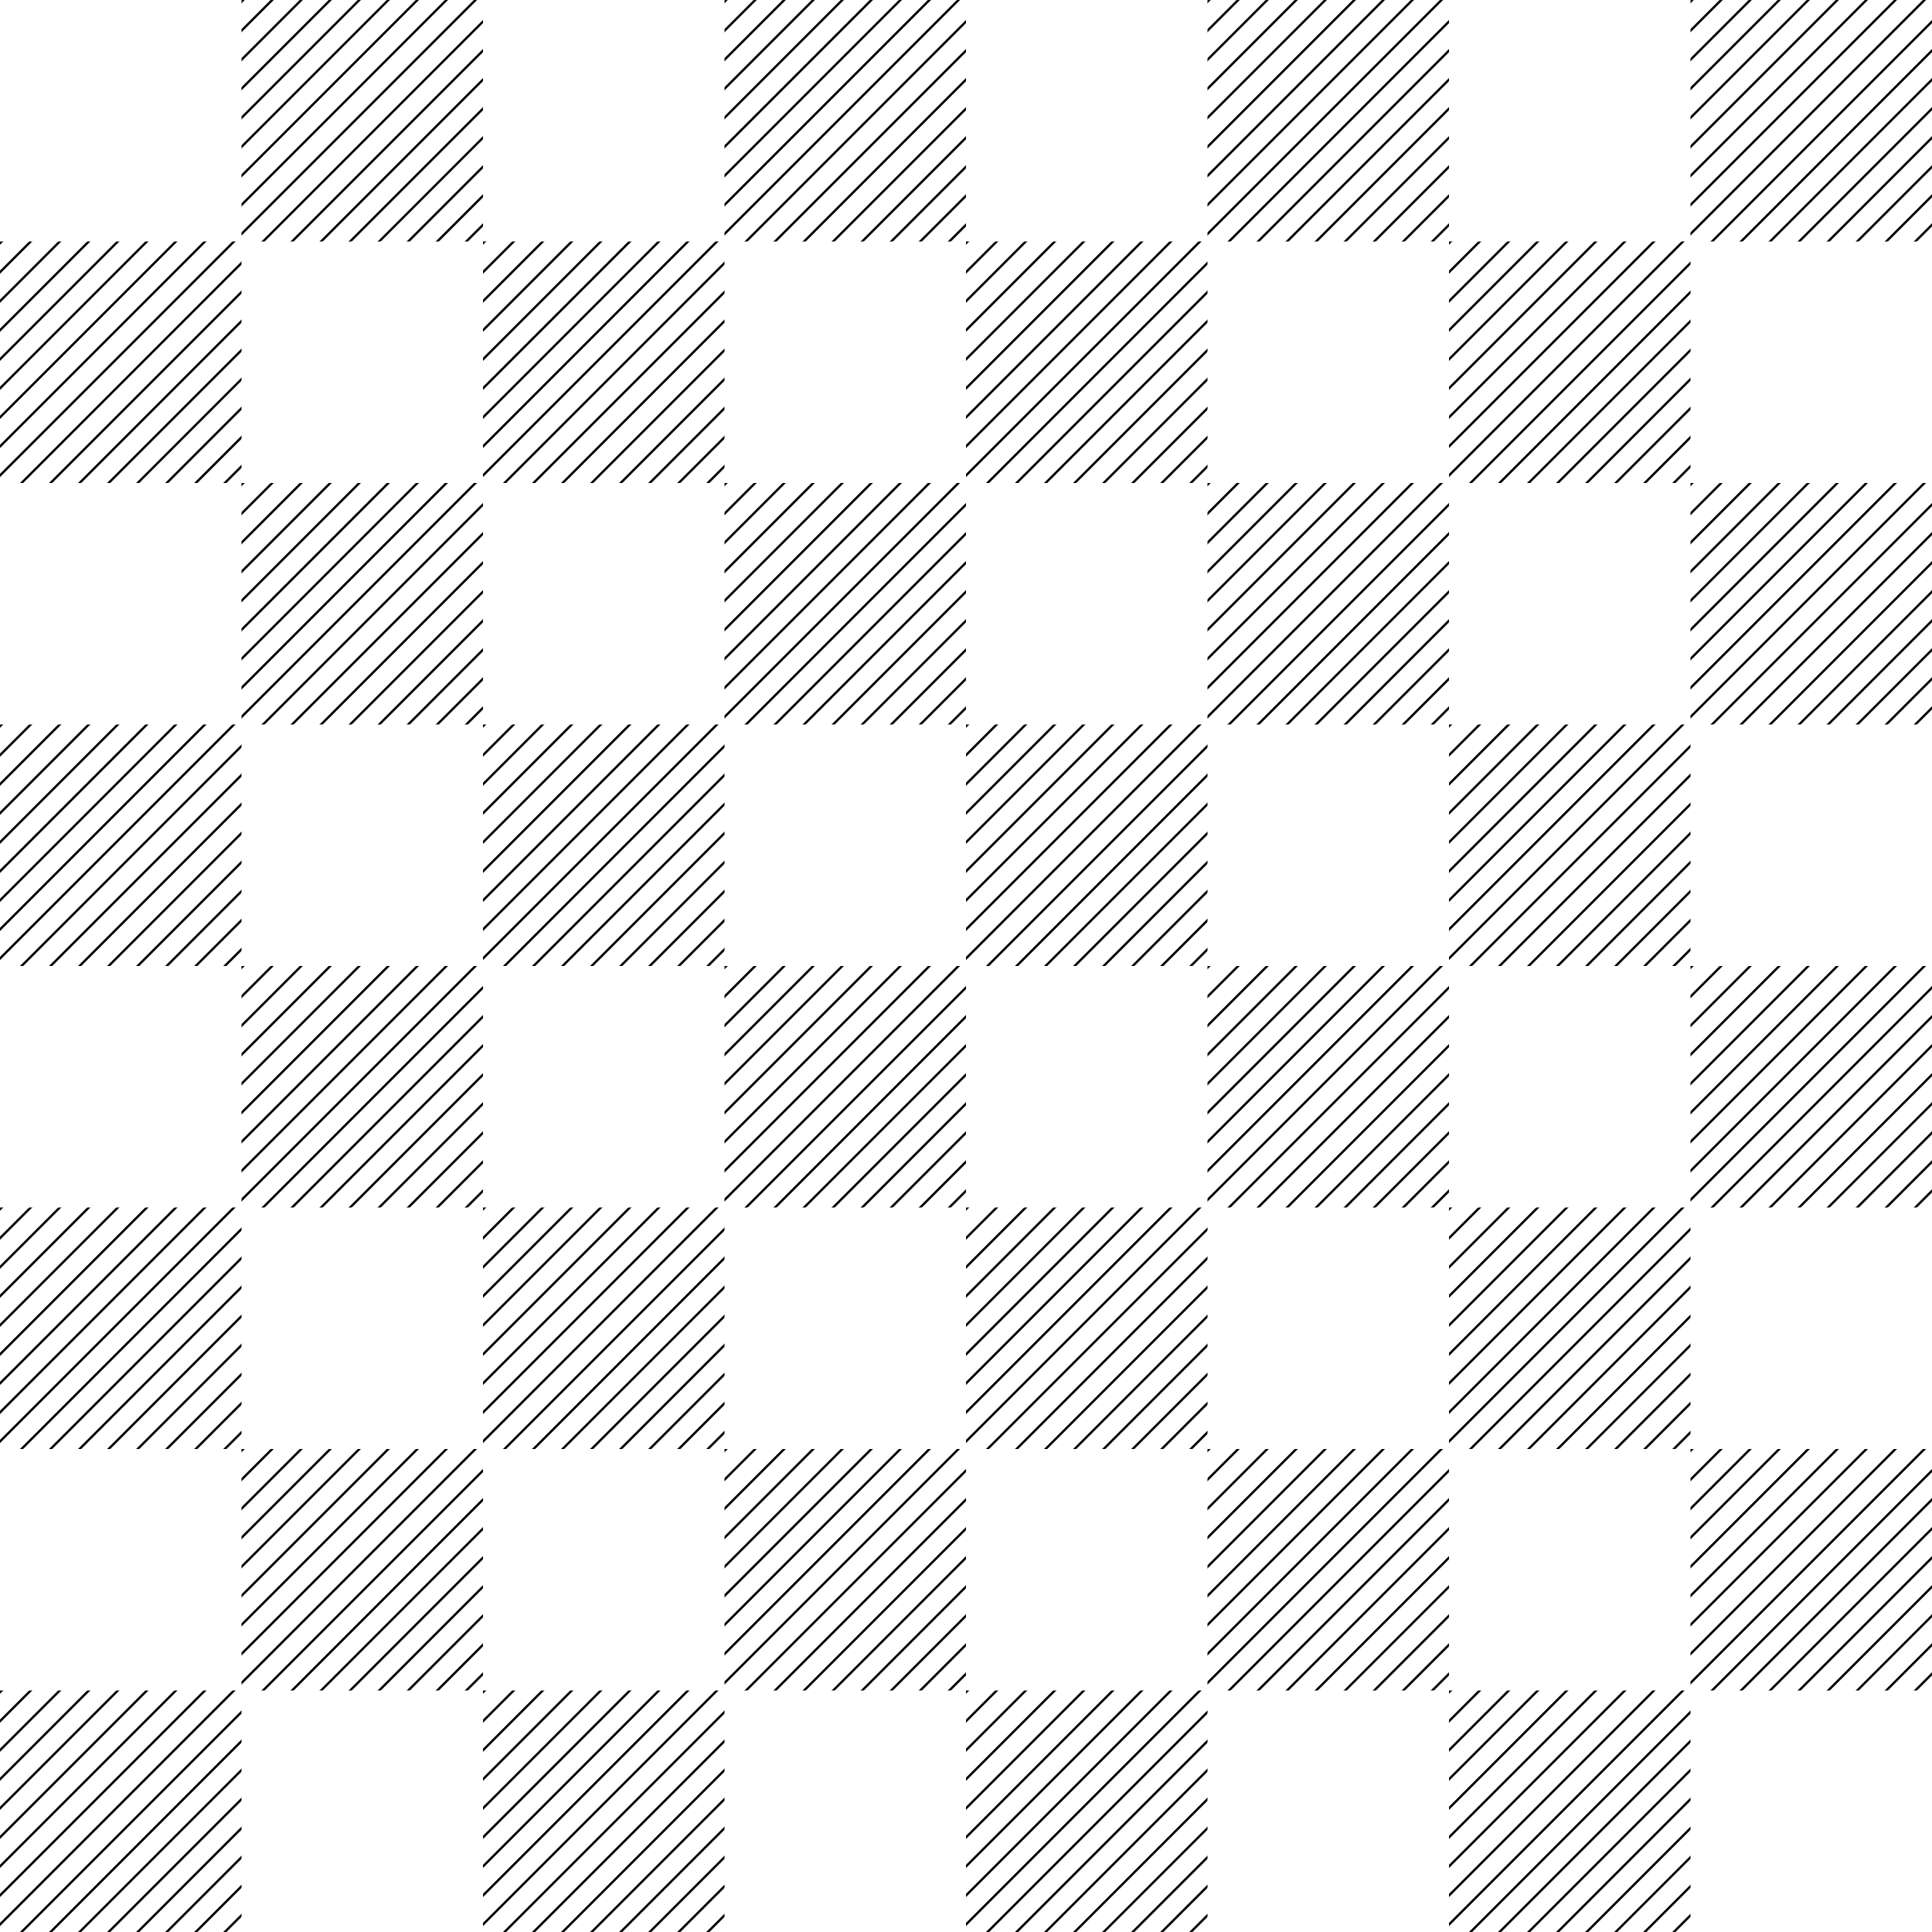
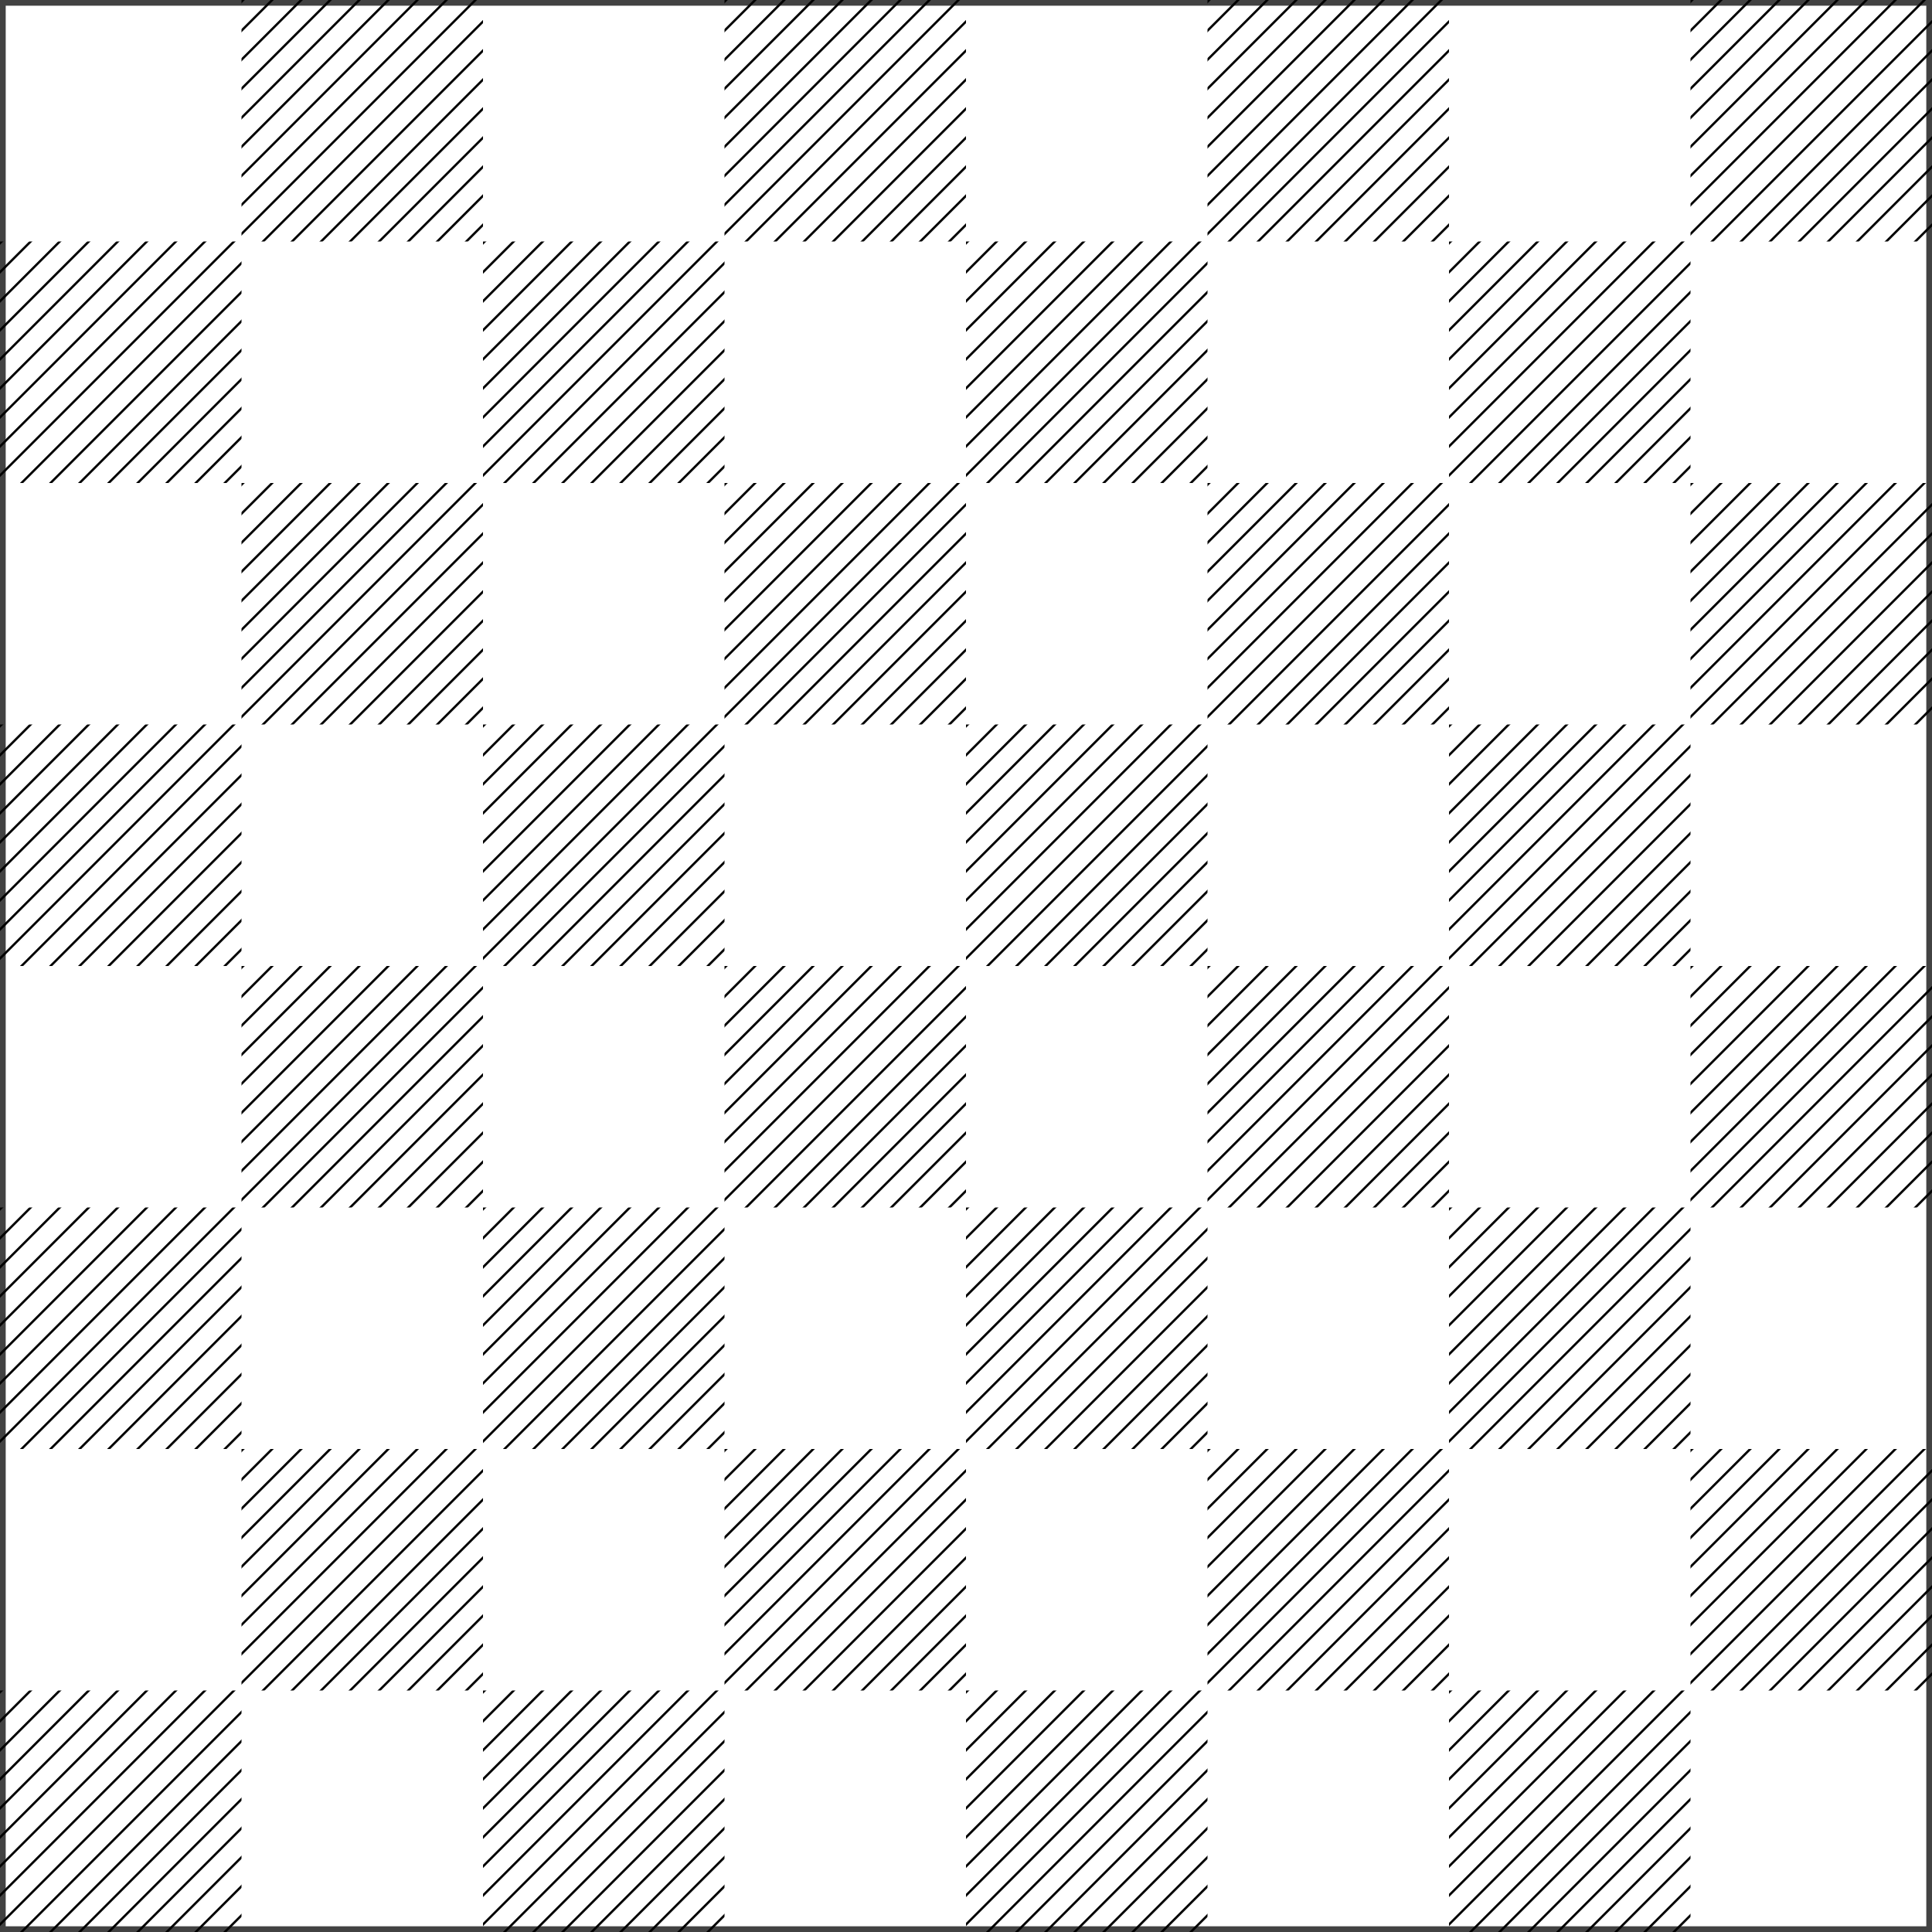
<svg xmlns="http://www.w3.org/2000/svg" xmlns:xlink="http://www.w3.org/1999/xlink" width="3200" height="3200" viewBox="0 0 846.667 846.667" version="1.1" id="svg1">
  <defs id="defs1">
    <pattern xlink:href="#Strips1_8" preserveAspectRatio="xMidYMid" id="pattern16" patternTransform="rotate(45,52.91667,127.7521)" x="0" y="0" />
    <pattern patternUnits="userSpaceOnUse" width="9" height="1" patternTransform="translate(0,0) scale(2,2)" preserveAspectRatio="xMidYMid" id="Strips1_8" style="fill:#000000">
      <rect style="stroke:none" x="0" y="-0.5" width="1" height="2" id="rect170" />
    </pattern>
    <pattern xlink:href="#Strips1_8-5" preserveAspectRatio="xMidYMid" id="pattern16-7" patternTransform="rotate(45,370.4167,894.2649)" x="0" y="0" />
    <pattern patternUnits="userSpaceOnUse" width="9" height="1" patternTransform="translate(0,0) scale(2,2)" preserveAspectRatio="xMidYMid" id="Strips1_8-5" style="fill:#000000">
      <rect style="stroke:none" x="0" y="-0.5" width="1" height="2" id="rect170-3" />
    </pattern>
    <pattern xlink:href="#Strips1_8-2" preserveAspectRatio="xMidYMid" id="pattern16-1" patternTransform="rotate(45,264.5833,638.7607)" x="0" y="0" />
    <pattern patternUnits="userSpaceOnUse" width="9" height="1" patternTransform="translate(0,0) scale(2,2)" preserveAspectRatio="xMidYMid" id="Strips1_8-2" style="fill:#000000">
      <rect style="stroke:none" x="0" y="-0.5" width="1" height="2" id="rect170-7" />
    </pattern>
    <pattern xlink:href="#Strips1_8-6" preserveAspectRatio="xMidYMid" id="pattern16-0" patternTransform="rotate(45,158.75,383.2564)" x="0" y="0" />
    <pattern patternUnits="userSpaceOnUse" width="9" height="1" patternTransform="translate(0,0) scale(2,2)" preserveAspectRatio="xMidYMid" id="Strips1_8-6" style="fill:#000000">
      <rect style="stroke:none" x="0" y="-0.5" width="1" height="2" id="rect170-2" />
    </pattern>
    <pattern xlink:href="#Strips1_8-5-2" preserveAspectRatio="xMidYMid" id="pattern16-7-9" patternTransform="rotate(45,189.7479,819.4294)" x="0" y="0" />
    <pattern patternUnits="userSpaceOnUse" width="9" height="1" patternTransform="translate(0,0) scale(2,2)" preserveAspectRatio="xMidYMid" id="Strips1_8-5-2" style="fill:#000000">
      <rect style="stroke:none" x="0" y="-0.5" width="1" height="2" id="rect170-3-0" />
    </pattern>
    <pattern xlink:href="#Strips1_8-2-3" preserveAspectRatio="xMidYMid" id="pattern16-1-2" patternTransform="rotate(45,83.91454,563.9252)" x="0" y="0" />
    <pattern patternUnits="userSpaceOnUse" width="9" height="1" patternTransform="translate(0,0) scale(2,2)" preserveAspectRatio="xMidYMid" id="Strips1_8-2-3" style="fill:#000000">
      <rect style="stroke:none" x="0" y="-0.5" width="1" height="2" id="rect170-7-7" />
    </pattern>
    <pattern xlink:href="#Strips1_8-6-9" preserveAspectRatio="xMidYMid" id="pattern16-0-5" patternTransform="rotate(45,-21.91879,308.421)" x="0" y="0" />
    <pattern patternUnits="userSpaceOnUse" width="9" height="1" patternTransform="translate(0,0) scale(2,2)" preserveAspectRatio="xMidYMid" id="Strips1_8-6-9" style="fill:#000000">
      <rect style="stroke:none" x="0" y="-0.5" width="1" height="2" id="rect170-2-2" />
    </pattern>
    <pattern xlink:href="#Strips1_8-8" preserveAspectRatio="xMidYMid" id="pattern16-2" patternTransform="rotate(45,-127.7521,52.9167)" x="0" y="0" />
    <pattern patternUnits="userSpaceOnUse" width="9" height="1" patternTransform="translate(0,0) scale(2,2)" preserveAspectRatio="xMidYMid" id="Strips1_8-8" style="fill:#000000">
      <rect style="stroke:none" x="0" y="-0.5" width="1" height="2" id="rect170-9" />
    </pattern>
    <pattern xlink:href="#Strips1_8-5-9" preserveAspectRatio="xMidYMid" id="pattern16-7-1" patternTransform="rotate(45,114.9124,1000.098)" x="0" y="0" />
    <pattern patternUnits="userSpaceOnUse" width="9" height="1" patternTransform="translate(0,0) scale(2,2)" preserveAspectRatio="xMidYMid" id="Strips1_8-5-9" style="fill:#000000">
      <rect style="stroke:none" x="0" y="-0.5" width="1" height="2" id="rect170-3-4" />
    </pattern>
    <pattern xlink:href="#Strips1_8-2-8" preserveAspectRatio="xMidYMid" id="pattern16-1-7" patternTransform="rotate(45,9.079068,744.594)" x="0" y="0" />
    <pattern patternUnits="userSpaceOnUse" width="9" height="1" patternTransform="translate(0,0) scale(2,2)" preserveAspectRatio="xMidYMid" id="Strips1_8-2-8" style="fill:#000000">
      <rect style="stroke:none" x="0" y="-0.5" width="1" height="2" id="rect170-7-4" />
    </pattern>
    <pattern xlink:href="#Strips1_8-6-3" preserveAspectRatio="xMidYMid" id="pattern16-0-50" patternTransform="rotate(45,-96.75426,489.0897)" x="0" y="0" />
    <pattern patternUnits="userSpaceOnUse" width="9" height="1" patternTransform="translate(0,0) scale(2,2)" preserveAspectRatio="xMidYMid" id="Strips1_8-6-3" style="fill:#000000">
      <rect style="stroke:none" x="0" y="-0.5" width="1" height="2" id="rect170-2-6" />
    </pattern>
    <pattern xlink:href="#Strips1_8-63" preserveAspectRatio="xMidYMid" id="pattern16-10" patternTransform="rotate(45,-202.5876,233.5855)" x="0" y="0" />
    <pattern patternUnits="userSpaceOnUse" width="9" height="1" patternTransform="translate(0,0) scale(2,2)" preserveAspectRatio="xMidYMid" id="Strips1_8-63" style="fill:#000000">
      <rect style="stroke:none" x="0" y="-0.5" width="1" height="2" id="rect170-20" />
    </pattern>
    <pattern xlink:href="#Strips1_8-5-6" preserveAspectRatio="xMidYMid" id="pattern16-7-5" patternTransform="rotate(45,-65.75639,925.2628)" x="0" y="0" />
    <pattern patternUnits="userSpaceOnUse" width="9" height="1" patternTransform="translate(0,0) scale(2,2)" preserveAspectRatio="xMidYMid" id="Strips1_8-5-6" style="fill:#000000">
      <rect style="stroke:none" x="0" y="-0.5" width="1" height="2" id="rect170-3-9" />
    </pattern>
    <pattern xlink:href="#Strips1_8-2-7" preserveAspectRatio="xMidYMid" id="pattern16-1-3" patternTransform="rotate(45,-171.5897,669.7585)" x="0" y="0" />
    <pattern patternUnits="userSpaceOnUse" width="9" height="1" patternTransform="translate(0,0) scale(2,2)" preserveAspectRatio="xMidYMid" id="Strips1_8-2-7" style="fill:#000000">
      <rect style="stroke:none" x="0" y="-0.5" width="1" height="2" id="rect170-7-45" />
    </pattern>
    <pattern xlink:href="#Strips1_8-6-5" preserveAspectRatio="xMidYMid" id="pattern16-0-2" patternTransform="rotate(45,-277.4231,414.2543)" x="0" y="0" />
    <pattern patternUnits="userSpaceOnUse" width="9" height="1" patternTransform="translate(0,0) scale(2,2)" preserveAspectRatio="xMidYMid" id="Strips1_8-6-5" style="fill:#000000">
      <rect style="stroke:none" x="0" y="-0.5" width="1" height="2" id="rect170-2-4" />
    </pattern>
    <pattern xlink:href="#Strips1_8-4" preserveAspectRatio="xMidYMid" id="pattern16-74" patternTransform="rotate(45,-383.2564,158.75)" x="0" y="0" />
    <pattern patternUnits="userSpaceOnUse" width="9" height="1" patternTransform="translate(0,0) scale(2,2)" preserveAspectRatio="xMidYMid" id="Strips1_8-4" style="fill:#000000">
      <rect style="stroke:none" x="0" y="-0.5" width="1" height="2" id="rect170-30" />
    </pattern>
    <pattern xlink:href="#Strips1_8-5-0" preserveAspectRatio="xMidYMid" id="pattern16-7-92" patternTransform="rotate(45,-140.5918,1105.932)" x="0" y="0" />
    <pattern patternUnits="userSpaceOnUse" width="9" height="1" patternTransform="translate(0,0) scale(2,2)" preserveAspectRatio="xMidYMid" id="Strips1_8-5-0" style="fill:#000000">
      <rect style="stroke:none" x="0" y="-0.5" width="1" height="2" id="rect170-3-6" />
    </pattern>
    <pattern xlink:href="#Strips1_8-2-9" preserveAspectRatio="xMidYMid" id="pattern16-1-8" patternTransform="rotate(45,-246.4252,850.4273)" x="0" y="0" />
    <pattern patternUnits="userSpaceOnUse" width="9" height="1" patternTransform="translate(0,0) scale(2,2)" preserveAspectRatio="xMidYMid" id="Strips1_8-2-9" style="fill:#000000">
      <rect style="stroke:none" x="0" y="-0.5" width="1" height="2" id="rect170-7-2" />
    </pattern>
    <pattern xlink:href="#Strips1_8-6-6" preserveAspectRatio="xMidYMid" id="pattern16-0-6" patternTransform="rotate(45,-352.2585,594.923)" x="0" y="0" />
    <pattern patternUnits="userSpaceOnUse" width="9" height="1" patternTransform="translate(0,0) scale(2,2)" preserveAspectRatio="xMidYMid" id="Strips1_8-6-6" style="fill:#000000">
      <rect style="stroke:none" x="0" y="-0.5" width="1" height="2" id="rect170-2-49" />
    </pattern>
    <pattern xlink:href="#Strips1_8-0" preserveAspectRatio="xMidYMid" id="pattern16-5" patternTransform="rotate(45,-458.0919,339.4188)" x="0" y="0" />
    <pattern patternUnits="userSpaceOnUse" width="9" height="1" patternTransform="translate(0,0) scale(2,2)" preserveAspectRatio="xMidYMid" id="Strips1_8-0" style="fill:#000000">
      <rect style="stroke:none" x="0" y="-0.5" width="1" height="2" id="rect170-4" />
    </pattern>
    <pattern xlink:href="#Strips1_8-5-2-7" preserveAspectRatio="xMidYMid" id="pattern16-7-9-8" patternTransform="rotate(45,-321.2606,1031.096)" x="0" y="0" />
    <pattern patternUnits="userSpaceOnUse" width="9" height="1" patternTransform="translate(0,0) scale(2,2)" preserveAspectRatio="xMidYMid" id="Strips1_8-5-2-7" style="fill:#000000">
      <rect style="stroke:none" x="0" y="-0.5" width="1" height="2" id="rect170-3-0-1" />
    </pattern>
    <pattern xlink:href="#Strips1_8-5-9-2" preserveAspectRatio="xMidYMid" id="pattern16-7-1-7" patternTransform="rotate(45,-396.0961,1211.765)" x="0" y="0" />
    <pattern patternUnits="userSpaceOnUse" width="9" height="1" patternTransform="translate(0,0) scale(2,2)" preserveAspectRatio="xMidYMid" id="Strips1_8-5-9-2" style="fill:#000000">
      <rect style="stroke:none" x="0" y="-0.5" width="1" height="2" id="rect170-3-4-7" />
    </pattern>
    <pattern xlink:href="#Strips1_8-2-8-2" preserveAspectRatio="xMidYMid" id="pattern16-1-7-2" patternTransform="rotate(45,-501.9295,956.2607)" x="0" y="0" />
    <pattern patternUnits="userSpaceOnUse" width="9" height="1" patternTransform="translate(0,0) scale(2,2)" preserveAspectRatio="xMidYMid" id="Strips1_8-2-8-2" style="fill:#000000">
      <rect style="stroke:none" x="0" y="-0.5" width="1" height="2" id="rect170-7-4-6" />
    </pattern>
    <pattern xlink:href="#Strips1_8-6-3-0" preserveAspectRatio="xMidYMid" id="pattern16-0-50-1" patternTransform="rotate(45,-607.7628,700.7564)" x="0" y="0" />
    <pattern patternUnits="userSpaceOnUse" width="9" height="1" patternTransform="translate(0,0) scale(2,2)" preserveAspectRatio="xMidYMid" id="Strips1_8-6-3-0" style="fill:#000000">
      <rect style="stroke:none" x="0" y="-0.5" width="1" height="2" id="rect170-2-6-6" />
    </pattern>
    <pattern xlink:href="#Strips1_8-63-5" preserveAspectRatio="xMidYMid" id="pattern16-10-1" patternTransform="rotate(45,-713.5961,445.2521)" x="0" y="0" />
    <pattern patternUnits="userSpaceOnUse" width="9" height="1" patternTransform="translate(0,0) scale(2,2)" preserveAspectRatio="xMidYMid" id="Strips1_8-63-5" style="fill:#000000">
      <rect style="stroke:none" x="0" y="-0.5" width="1" height="2" id="rect170-20-9" />
    </pattern>
    <pattern xlink:href="#Strips1_8-2-3-9" preserveAspectRatio="xMidYMid" id="pattern16-1-2-4" patternTransform="rotate(45,-427.094,775.5918)" x="0" y="0" />
    <pattern patternUnits="userSpaceOnUse" width="9" height="1" patternTransform="translate(0,0) scale(2,2)" preserveAspectRatio="xMidYMid" id="Strips1_8-2-3-9" style="fill:#000000">
      <rect style="stroke:none" x="0" y="-0.5" width="1" height="2" id="rect170-7-7-0" />
    </pattern>
    <pattern xlink:href="#Strips1_8-6-9-1" preserveAspectRatio="xMidYMid" id="pattern16-0-5-9" patternTransform="rotate(45,-532.9273,520.0875)" x="0" y="0" />
    <pattern patternUnits="userSpaceOnUse" width="9" height="1" patternTransform="translate(0,0) scale(2,2)" preserveAspectRatio="xMidYMid" id="Strips1_8-6-9-1" style="fill:#000000">
      <rect style="stroke:none" x="0" y="-0.5" width="1" height="2" id="rect170-2-2-7" />
    </pattern>
    <pattern xlink:href="#Strips1_8-8-1" preserveAspectRatio="xMidYMid" id="pattern16-2-7" patternTransform="rotate(45,-638.7606,264.5833)" x="0" y="0" />
    <pattern patternUnits="userSpaceOnUse" width="9" height="1" patternTransform="translate(0,0) scale(2,2)" preserveAspectRatio="xMidYMid" id="Strips1_8-8-1" style="fill:#000000">
      <rect style="stroke:none" x="0" y="-0.5" width="1" height="2" id="rect170-9-1" />
    </pattern>
    <pattern xlink:href="#Strips1_8-5-6-9" preserveAspectRatio="xMidYMid" id="pattern16-7-5-5" patternTransform="rotate(45,-576.7649,1136.929)" x="0" y="0" />
    <pattern patternUnits="userSpaceOnUse" width="9" height="1" patternTransform="translate(0,0) scale(2,2)" preserveAspectRatio="xMidYMid" id="Strips1_8-5-6-9" style="fill:#000000">
      <rect style="stroke:none" x="0" y="-0.5" width="1" height="2" id="rect170-3-9-7" />
    </pattern>
    <pattern xlink:href="#Strips1_8-2-7-6" preserveAspectRatio="xMidYMid" id="pattern16-1-3-7" patternTransform="rotate(45,-682.5983,881.4252)" x="0" y="0" />
    <pattern patternUnits="userSpaceOnUse" width="9" height="1" patternTransform="translate(0,0) scale(2,2)" preserveAspectRatio="xMidYMid" id="Strips1_8-2-7-6" style="fill:#000000">
      <rect style="stroke:none" x="0" y="-0.5" width="1" height="2" id="rect170-7-45-7" />
    </pattern>
    <pattern xlink:href="#Strips1_8-6-5-6" preserveAspectRatio="xMidYMid" id="pattern16-0-2-3" patternTransform="rotate(45,-788.4316,625.9209)" x="0" y="0" />
    <pattern patternUnits="userSpaceOnUse" width="9" height="1" patternTransform="translate(0,0) scale(2,2)" preserveAspectRatio="xMidYMid" id="Strips1_8-6-5-6" style="fill:#000000">
      <rect style="stroke:none" x="0" y="-0.5" width="1" height="2" id="rect170-2-4-5" />
    </pattern>
    <pattern xlink:href="#Strips1_8-4-3" preserveAspectRatio="xMidYMid" id="pattern16-74-6" patternTransform="rotate(45,-894.2649,370.4167)" x="0" y="0" />
    <pattern patternUnits="userSpaceOnUse" width="9" height="1" patternTransform="translate(0,0) scale(2,2)" preserveAspectRatio="xMidYMid" id="Strips1_8-4-3" style="fill:#000000">
      <rect style="stroke:none" x="0" y="-0.5" width="1" height="2" id="rect170-30-9" />
    </pattern>
  </defs>
  <g id="layer1" style="display:inline">
-     <rect style="fill:#ffffff;fill-opacity:1;stroke:none;stroke-width:3.891;stroke-dasharray:none" id="rect16" width="846.667" height="846.667" x="-2.8421709e-14" y="0" />
+     <rect style="fill:#ffffff;fill-opacity:1;stroke:#424242;stroke-width:5;stroke-dasharray:none;stroke-opacity:1" id="rect16" width="846.667" height="846.667" x="-2.8421709e-14" y="0" />
    <rect style="fill:url(#pattern16-7);fill-opacity:1;stroke:none;stroke-width:1;stroke-dasharray:none" id="rect1-6" width="105.833" height="105.833" x="740.833" y="7.1054274e-15" />
    <rect style="fill:url(#pattern16-1);fill-opacity:1;stroke:none;stroke-width:1;stroke-dasharray:none" id="rect1-9" width="105.833" height="105.833" x="529.167" y="7.1054274e-15" />
    <rect style="fill:url(#pattern16-0);fill-opacity:1;stroke:none;stroke-width:1;stroke-dasharray:none" id="rect1-1" width="105.833" height="105.833" x="317.5" y="7.1054274e-15" />
    <rect style="fill:url(#pattern16);fill-opacity:1;stroke:none;stroke-width:1;stroke-dasharray:none" id="rect1" width="105.833" height="105.833" x="105.833" y="0" />
    <rect style="fill:url(#pattern16-7-9);fill-opacity:1;stroke:none;stroke-width:1;stroke-dasharray:none" id="rect1-6-3" width="105.833" height="105.833" x="635" y="105.833" />
    <rect style="fill:url(#pattern16-7-1);fill-opacity:1;stroke:none;stroke-width:1;stroke-dasharray:none" id="rect1-6-1" width="105.833" height="105.833" x="740.833" y="211.667" />
    <rect style="fill:url(#pattern16-1-7);fill-opacity:1;stroke:none;stroke-width:1;stroke-dasharray:none" id="rect1-9-5" width="105.833" height="105.833" x="529.167" y="211.667" />
    <rect style="fill:url(#pattern16-0-50);fill-opacity:1;stroke:none;stroke-width:1;stroke-dasharray:none" id="rect1-1-5" width="105.833" height="105.833" x="317.5" y="211.667" />
    <rect style="fill:url(#pattern16-10);fill-opacity:1;stroke:none;stroke-width:1;stroke-dasharray:none" id="rect1-4" width="105.833" height="105.833" x="105.833" y="211.667" />
    <rect style="fill:url(#pattern16-1-2);fill-opacity:1;stroke:none;stroke-width:1;stroke-dasharray:none" id="rect1-9-6" width="105.833" height="105.833" x="423.333" y="105.833" />
    <rect style="fill:url(#pattern16-0-5);fill-opacity:1;stroke:none;stroke-width:1;stroke-dasharray:none" id="rect1-1-1" width="105.833" height="105.833" x="211.667" y="105.833" />
    <rect style="fill:url(#pattern16-2);fill-opacity:1;stroke:none;stroke-width:1;stroke-dasharray:none" id="rect1-2" width="105.833" height="105.833" x="0" y="105.833" />
    <rect style="fill:url(#pattern16-7-5);fill-opacity:1;stroke:none;stroke-width:1;stroke-dasharray:none" id="rect1-6-8" width="105.833" height="105.833" x="635" y="317.5" />
    <rect style="fill:url(#pattern16-1-3);fill-opacity:1;stroke:none;stroke-width:1;stroke-dasharray:none" id="rect1-9-68" width="105.833" height="105.833" x="423.333" y="317.5" />
    <rect style="fill:url(#pattern16-0-2);fill-opacity:1;stroke:none;stroke-width:1;stroke-dasharray:none" id="rect1-1-8" width="105.833" height="105.833" x="211.667" y="317.5" />
    <rect style="fill:url(#pattern16-74);fill-opacity:1;stroke:none;stroke-width:1;stroke-dasharray:none" id="rect1-43" width="105.833" height="105.833" x="0" y="317.5" />
    <rect style="fill:url(#pattern16-7-92);fill-opacity:1;stroke:none;stroke-width:1;stroke-dasharray:none" id="rect1-6-81" width="105.833" height="105.833" x="740.833" y="423.333" />
    <rect style="fill:url(#pattern16-1-8);fill-opacity:1;stroke:none;stroke-width:1;stroke-dasharray:none" id="rect1-9-2" width="105.833" height="105.833" x="529.167" y="423.333" />
    <rect style="fill:url(#pattern16-0-6);fill-opacity:1;stroke:none;stroke-width:1;stroke-dasharray:none" id="rect1-1-9" width="105.833" height="105.833" x="317.5" y="423.333" />
    <rect style="fill:url(#pattern16-5);fill-opacity:1;stroke:none;stroke-width:1;stroke-dasharray:none" id="rect1-3" width="105.833" height="105.833" x="105.833" y="423.333" />
    <rect style="fill:url(#pattern16-7-9-8);fill-opacity:1;stroke:none;stroke-width:1;stroke-dasharray:none" id="rect1-6-3-9" width="105.833" height="105.833" x="635" y="529.167" />
    <rect style="fill:url(#pattern16-7-1-7);fill-opacity:1;stroke:none;stroke-width:1;stroke-dasharray:none" id="rect1-6-1-0" width="105.833" height="105.833" x="740.833" y="635" />
    <rect style="fill:url(#pattern16-1-7-2);fill-opacity:1;stroke:none;stroke-width:1;stroke-dasharray:none" id="rect1-9-5-8" width="105.833" height="105.833" x="529.167" y="635" />
    <rect style="fill:url(#pattern16-0-50-1);fill-opacity:1;stroke:none;stroke-width:1;stroke-dasharray:none" id="rect1-1-5-8" width="105.833" height="105.833" x="317.5" y="635" />
    <rect style="fill:url(#pattern16-10-1);fill-opacity:1;stroke:none;stroke-width:1;stroke-dasharray:none" id="rect1-4-5" width="105.833" height="105.833" x="105.833" y="635" />
    <rect style="fill:url(#pattern16-1-2-4);fill-opacity:1;stroke:none;stroke-width:1;stroke-dasharray:none" id="rect1-9-6-0" width="105.833" height="105.833" x="423.333" y="529.167" />
    <rect style="fill:url(#pattern16-0-5-9);fill-opacity:1;stroke:none;stroke-width:1;stroke-dasharray:none" id="rect1-1-1-9" width="105.833" height="105.833" x="211.667" y="529.167" />
    <rect style="fill:url(#pattern16-2-7);fill-opacity:1;stroke:none;stroke-width:1;stroke-dasharray:none" id="rect1-2-6" width="105.833" height="105.833" x="0" y="529.167" />
    <rect style="fill:url(#pattern16-7-5-5);fill-opacity:1;stroke:none;stroke-width:1;stroke-dasharray:none" id="rect1-6-8-3" width="105.833" height="105.833" x="635" y="740.833" />
    <rect style="fill:url(#pattern16-1-3-7);fill-opacity:1;stroke:none;stroke-width:1;stroke-dasharray:none" id="rect1-9-68-8" width="105.833" height="105.833" x="423.333" y="740.833" />
    <rect style="fill:url(#pattern16-0-2-3);fill-opacity:1;stroke:none;stroke-width:1;stroke-dasharray:none" id="rect1-1-8-5" width="105.833" height="105.833" x="211.667" y="740.833" />
    <rect style="fill:url(#pattern16-74-6);fill-opacity:1;stroke:none;stroke-width:1;stroke-dasharray:none" id="rect1-43-6" width="105.833" height="105.833" x="0" y="740.833" />
  </g>
  <g id="g49" style="display:none">
    <rect style="fill:#ffffff;fill-opacity:1;stroke:none;stroke-width:3.891;stroke-dasharray:none" id="rect17" width="846.667" height="846.667" x="-2.8421709e-14" y="0" />
    <rect style="fill:#393939;fill-opacity:1;stroke:none;stroke-width:1;stroke-dasharray:none" id="rect18" width="105.833" height="105.833" x="740.833" y="7.1054274e-15" />
    <rect style="fill:#393939;fill-opacity:1;stroke:none;stroke-width:1;stroke-dasharray:none" id="rect19" width="105.833" height="105.833" x="529.167" y="7.1054274e-15" />
    <rect style="fill:#393939;fill-opacity:1;stroke:none;stroke-width:1;stroke-dasharray:none" id="rect20" width="105.833" height="105.833" x="317.5" y="7.1054274e-15" />
    <rect style="fill:#393939;fill-opacity:1;stroke:none;stroke-width:1;stroke-dasharray:none" id="rect21" width="105.833" height="105.833" x="105.833" y="0" />
    <rect style="fill:#393939;fill-opacity:1;stroke:none;stroke-width:1;stroke-dasharray:none" id="rect22" width="105.833" height="105.833" x="635" y="105.833" />
    <rect style="fill:#393939;fill-opacity:1;stroke:none;stroke-width:1;stroke-dasharray:none" id="rect23" width="105.833" height="105.833" x="740.833" y="211.667" />
    <rect style="fill:#393939;fill-opacity:1;stroke:none;stroke-width:1;stroke-dasharray:none" id="rect24" width="105.833" height="105.833" x="529.167" y="211.667" />
    <rect style="fill:#393939;fill-opacity:1;stroke:none;stroke-width:1;stroke-dasharray:none" id="rect25" width="105.833" height="105.833" x="317.5" y="211.667" />
    <rect style="fill:#393939;fill-opacity:1;stroke:none;stroke-width:1;stroke-dasharray:none" id="rect26" width="105.833" height="105.833" x="105.833" y="211.667" />
    <rect style="fill:#393939;fill-opacity:1;stroke:none;stroke-width:1;stroke-dasharray:none" id="rect27" width="105.833" height="105.833" x="423.333" y="105.833" />
    <rect style="fill:#393939;fill-opacity:1;stroke:none;stroke-width:1;stroke-dasharray:none" id="rect28" width="105.833" height="105.833" x="211.667" y="105.833" />
    <rect style="fill:#393939;fill-opacity:1;stroke:none;stroke-width:1;stroke-dasharray:none" id="rect29" width="105.833" height="105.833" x="0" y="105.833" />
    <rect style="fill:#393939;fill-opacity:1;stroke:none;stroke-width:1;stroke-dasharray:none" id="rect30" width="105.833" height="105.833" x="635" y="317.5" />
    <rect style="fill:#393939;fill-opacity:1;stroke:none;stroke-width:1;stroke-dasharray:none" id="rect31" width="105.833" height="105.833" x="423.333" y="317.5" />
    <rect style="fill:#393939;fill-opacity:1;stroke:none;stroke-width:1;stroke-dasharray:none" id="rect32" width="105.833" height="105.833" x="211.667" y="317.5" />
    <rect style="fill:#393939;fill-opacity:1;stroke:none;stroke-width:1;stroke-dasharray:none" id="rect33" width="105.833" height="105.833" x="0" y="317.5" />
    <rect style="fill:#393939;fill-opacity:1;stroke:none;stroke-width:1;stroke-dasharray:none" id="rect34" width="105.833" height="105.833" x="740.833" y="423.333" />
    <rect style="fill:#393939;fill-opacity:1;stroke:none;stroke-width:1;stroke-dasharray:none" id="rect35" width="105.833" height="105.833" x="529.167" y="423.333" />
    <rect style="fill:#393939;fill-opacity:1;stroke:none;stroke-width:1;stroke-dasharray:none" id="rect36" width="105.833" height="105.833" x="317.5" y="423.333" />
    <rect style="fill:#393939;fill-opacity:1;stroke:none;stroke-width:1;stroke-dasharray:none" id="rect37" width="105.833" height="105.833" x="105.833" y="423.333" />
    <rect style="fill:#393939;fill-opacity:1;stroke:none;stroke-width:1;stroke-dasharray:none" id="rect38" width="105.833" height="105.833" x="635" y="529.167" />
    <rect style="fill:#393939;fill-opacity:1;stroke:none;stroke-width:1;stroke-dasharray:none" id="rect39" width="105.833" height="105.833" x="740.833" y="635" />
    <rect style="fill:#393939;fill-opacity:1;stroke:none;stroke-width:1;stroke-dasharray:none" id="rect40" width="105.833" height="105.833" x="529.167" y="635" />
    <rect style="fill:#393939;fill-opacity:1;stroke:none;stroke-width:1;stroke-dasharray:none" id="rect41" width="105.833" height="105.833" x="317.5" y="635" />
    <rect style="fill:#393939;fill-opacity:1;stroke:none;stroke-width:1;stroke-dasharray:none" id="rect42" width="105.833" height="105.833" x="105.833" y="635" />
    <rect style="fill:#393939;fill-opacity:1;stroke:none;stroke-width:1;stroke-dasharray:none" id="rect43" width="105.833" height="105.833" x="423.333" y="529.167" />
    <rect style="fill:#393939;fill-opacity:1;stroke:none;stroke-width:1;stroke-dasharray:none" id="rect44" width="105.833" height="105.833" x="211.667" y="529.167" />
    <rect style="fill:#393939;fill-opacity:1;stroke:none;stroke-width:1;stroke-dasharray:none" id="rect45" width="105.833" height="105.833" x="0" y="529.167" />
    <rect style="fill:#393939;fill-opacity:1;stroke:none;stroke-width:1;stroke-dasharray:none" id="rect46" width="105.833" height="105.833" x="635" y="740.833" />
    <rect style="fill:#393939;fill-opacity:1;stroke:none;stroke-width:1;stroke-dasharray:none" id="rect47" width="105.833" height="105.833" x="423.333" y="740.833" />
    <rect style="fill:#393939;fill-opacity:1;stroke:none;stroke-width:1;stroke-dasharray:none" id="rect48" width="105.833" height="105.833" x="211.667" y="740.833" />
    <rect style="fill:#393939;fill-opacity:1;stroke:none;stroke-width:1;stroke-dasharray:none" id="rect49" width="105.833" height="105.833" x="0" y="740.833" />
  </g>
</svg>
